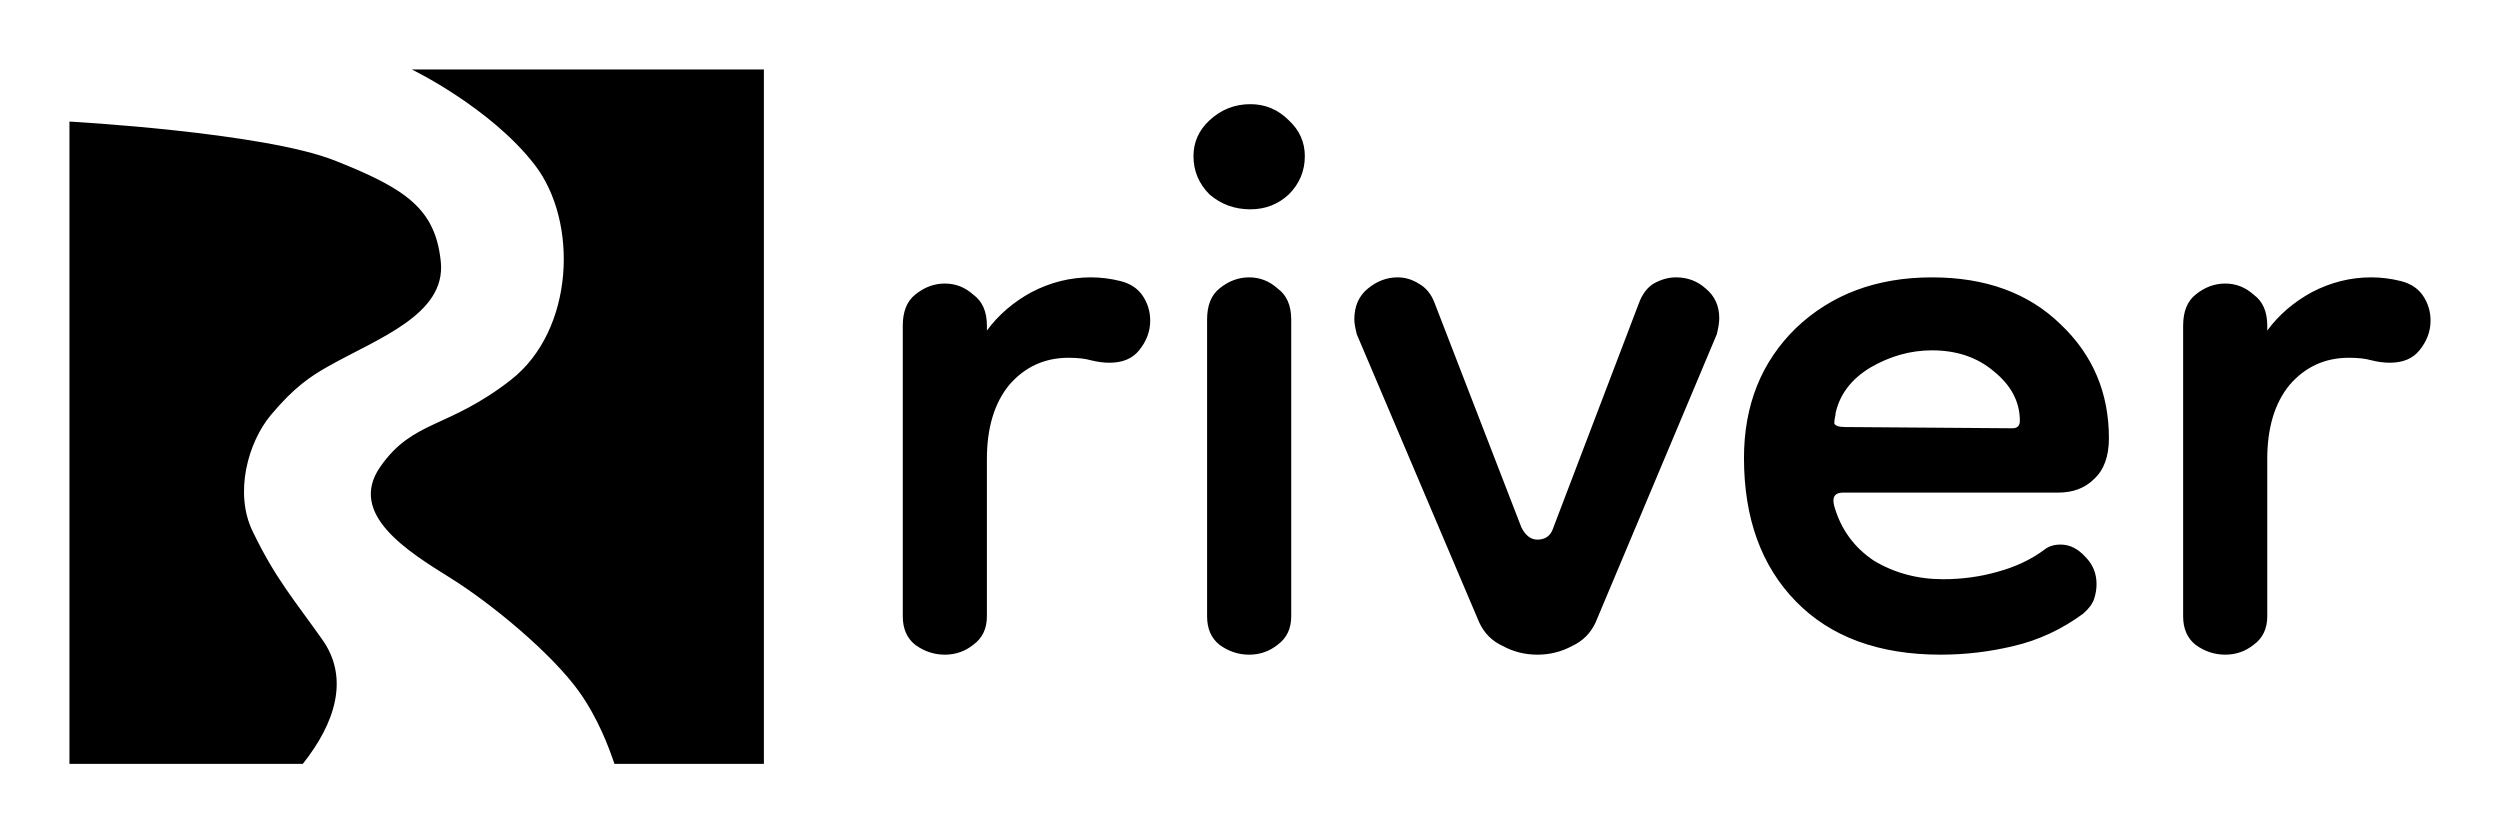
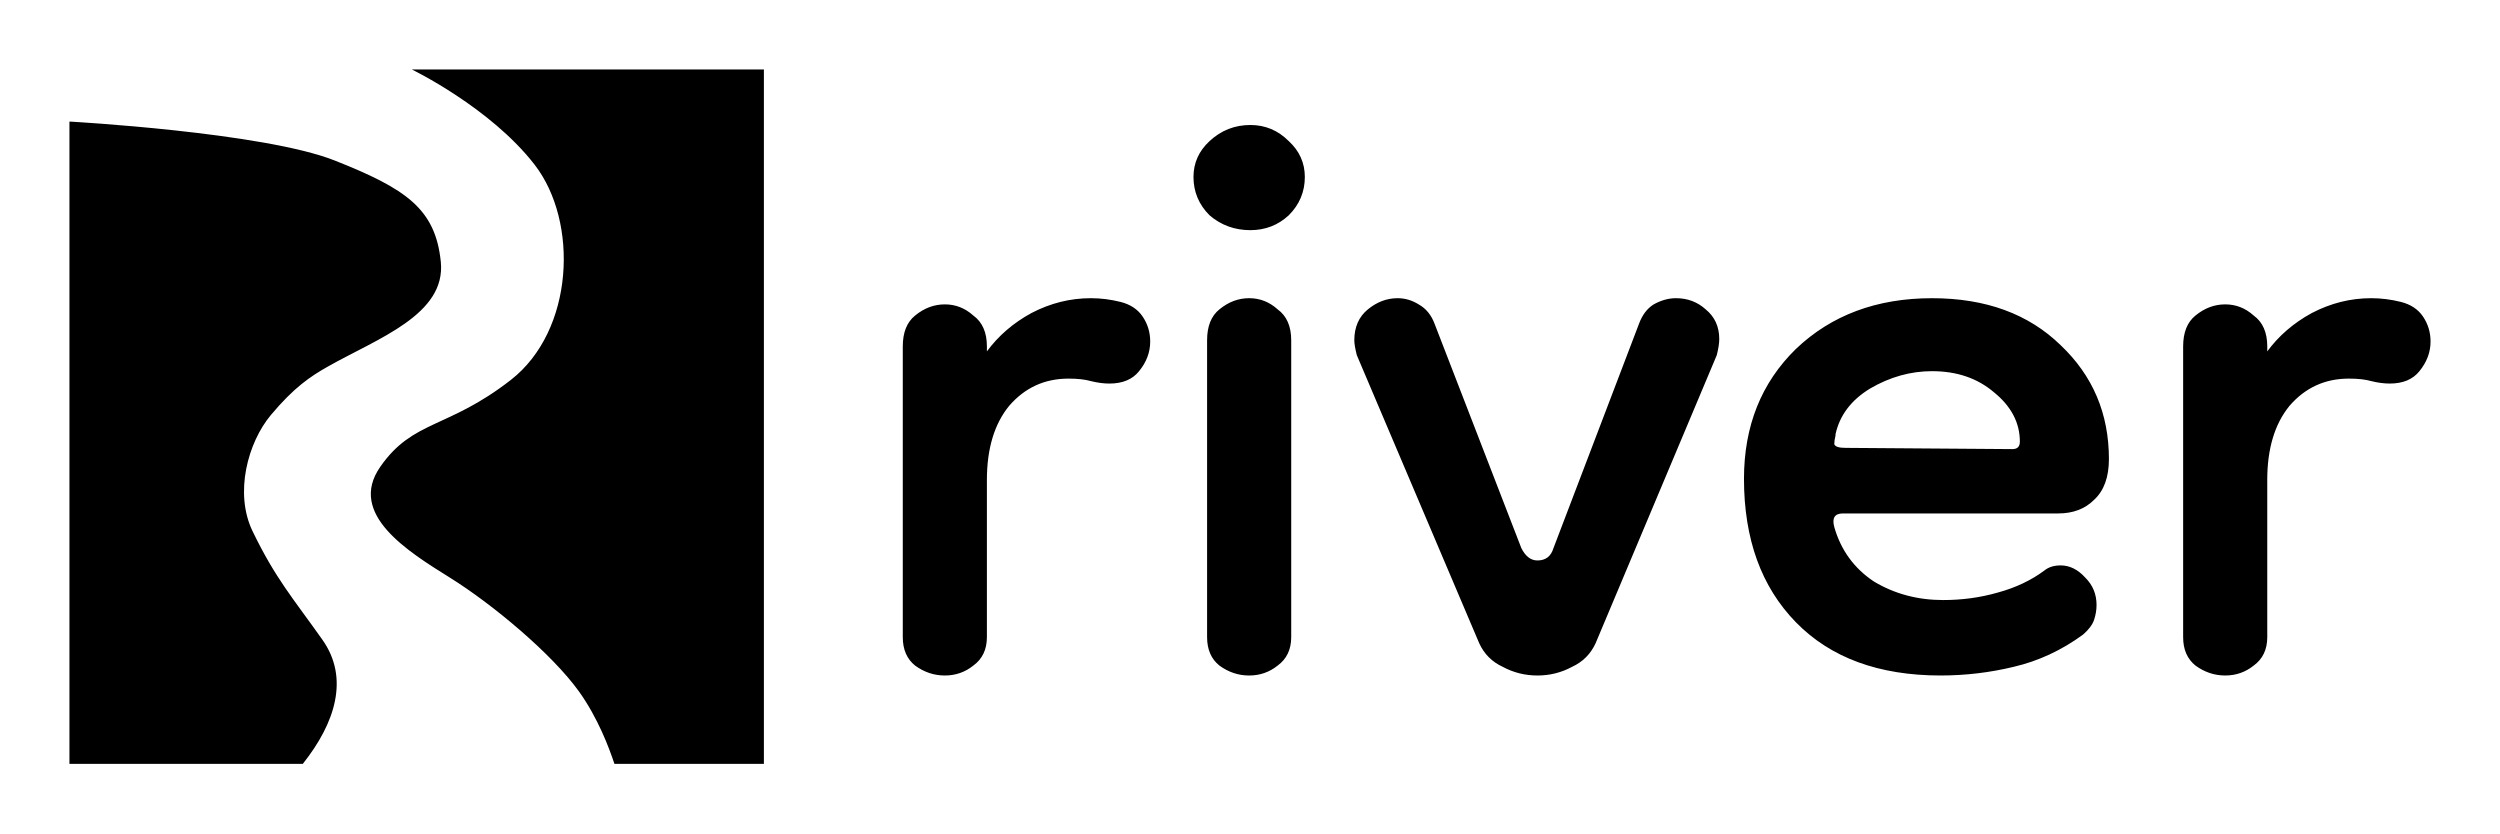
<svg xmlns="http://www.w3.org/2000/svg" viewBox="0 0 360 120">
-   <path d="M59.29 10s11.268 5.436 17.676 13.69c6.408 8.253 5.704 23.923-3.403 31.018s-14.078 5.716-18.811 12.521c-4.734 6.805 3.992 12.184 10.064 15.97 6.072 3.785 14.698 10.964 18.593 16.425 2.676 3.753 4.284 8 5.07 10.376H110V10ZM10 17.505V110h33.6c4.678-5.879 6.736-12.343 2.832-17.87-4.197-5.94-6.741-8.77-10.06-15.633-2.655-5.492-.685-12.778 2.645-16.748 3.329-3.97 5.674-5.539 8.187-6.96 7.177-4.06 17.05-7.47 16.272-15.1-.778-7.629-5.004-10.508-15.275-14.574C37.93 19.048 10 17.505 10 17.505m132.113 48.621v22.623c0 1.782-.653 3.148-1.959 4.098-1.188.95-2.554 1.426-4.098 1.426s-2.969-.475-4.276-1.426C130.594 91.896 130 90.53 130 88.748V46.887c0-2.019.594-3.503 1.782-4.454 1.305-1.068 2.73-1.603 4.275-1.603 1.544 0 2.909.534 4.098 1.603 1.306.95 1.959 2.435 1.959 4.454v.713c1.662-2.256 3.8-4.097 6.413-5.522q4.098-2.138 8.55-2.138c1.426 0 2.851.178 4.276.535s2.494 1.069 3.207 2.137c.713 1.069 1.069 2.257 1.069 3.563 0 1.544-.535 2.969-1.604 4.276-.95 1.188-2.375 1.782-4.276 1.782-.831 0-1.722-.119-2.672-.357-.831-.238-1.9-.356-3.207-.356-3.444 0-6.294 1.306-8.55 3.919-2.138 2.613-3.207 6.176-3.207 10.689m37.765 28.146c-1.544 0-2.969-.475-4.275-1.426-1.188-.95-1.782-2.316-1.782-4.098V45.996c0-2.019.594-3.503 1.782-4.453 1.305-1.069 2.73-1.604 4.275-1.604 1.544 0 2.909.535 4.098 1.604 1.306.95 1.959 2.434 1.959 4.453v42.753c0 1.782-.653 3.148-1.959 4.098-1.188.95-2.554 1.426-4.098 1.426m.178-64.13c-2.256 0-4.216-.712-5.878-2.137-1.544-1.544-2.316-3.384-2.316-5.522 0-2.019.772-3.741 2.316-5.167C175.841 15.772 177.8 15 180.057 15c2.138 0 3.978.772 5.522 2.316 1.544 1.426 2.317 3.148 2.317 5.167 0 2.138-.772 3.978-2.317 5.522-1.544 1.425-3.384 2.137-5.522 2.137m41.327 64.13c-1.781 0-3.443-.416-4.987-1.247-1.544-.713-2.672-1.841-3.384-3.385l-17.636-41.506c-.238-.95-.356-1.662-.356-2.137 0-1.9.653-3.384 1.96-4.453 1.306-1.069 2.731-1.604 4.275-1.604 1.069 0 2.079.297 3.028.891 1.069.594 1.841 1.544 2.317 2.849l12.47 32.244c.594 1.187 1.366 1.781 2.316 1.781 1.188 0 1.96-.594 2.316-1.782l12.291-32.242c.475-1.307 1.188-2.257 2.137-2.85 1.069-.594 2.138-.891 3.207-.891 1.663 0 3.088.535 4.276 1.604 1.306 1.068 1.959 2.493 1.959 4.275 0 .594-.118 1.366-.355 2.316l-17.457 41.506c-.714 1.544-1.842 2.672-3.386 3.385-1.544.832-3.206 1.247-4.987 1.247zm58.073 0c-8.906 0-15.854-2.553-20.842-7.66-4.988-5.106-7.482-11.994-7.482-20.663 0-7.601 2.494-13.836 7.482-18.704 5.107-4.869 11.639-7.304 19.595-7.304 7.719 0 13.894 2.256 18.526 6.769 4.632 4.394 6.948 9.857 6.948 16.389 0 2.612-.713 4.572-2.138 5.878-1.306 1.306-3.028 1.959-5.166 1.959h-30.996c-1.188 0-1.604.653-1.247 1.959.95 3.326 2.85 5.939 5.7 7.839 2.969 1.782 6.295 2.673 9.977 2.673 2.731 0 5.343-.357 7.838-1.07 2.612-.712 4.869-1.781 6.769-3.207.594-.474 1.366-.712 2.316-.712 1.306 0 2.494.594 3.563 1.782 1.068 1.068 1.603 2.375 1.603 3.918 0 .713-.119 1.425-.356 2.137-.238.713-.772 1.426-1.603 2.138-3.087 2.256-6.413 3.799-9.977 4.631-3.443.832-6.946 1.247-10.509 1.247m10.332-32.6q1.069 0 1.069-1.069c0-2.731-1.247-5.106-3.741-7.125-2.375-2.019-5.344-3.028-8.907-3.028-3.087 0-6.056.831-8.907 2.494-2.732 1.662-4.394 3.86-4.989 6.591v.178c-.119.474-.178.89-.178 1.246q.178.535 1.604.535zm36.696 4.454v22.623c0 1.782-.653 3.148-1.959 4.098-1.188.95-2.554 1.426-4.098 1.426s-2.969-.475-4.276-1.426c-1.187-.95-1.781-2.316-1.781-4.098V46.887c0-2.019.594-3.503 1.782-4.454 1.305-1.068 2.73-1.603 4.275-1.603 1.544 0 2.909.534 4.098 1.603 1.306.95 1.959 2.435 1.959 4.454v.713c1.662-2.256 3.8-4.097 6.413-5.522q4.097-2.138 8.55-2.138c1.426 0 2.851.178 4.276.535s2.494 1.069 3.207 2.137C349.644 43.681 350 44.869 350 46.174c0 1.544-.535 2.969-1.604 4.276-.95 1.188-2.375 1.782-4.276 1.782-.831 0-1.722-.119-2.672-.357-.831-.238-1.9-.356-3.207-.356-3.444 0-6.294 1.306-8.55 3.919-2.138 2.613-3.207 6.176-3.207 10.689" />
+   <path d="M59.29 10s11.268 5.436 17.676 13.69c6.408 8.253 5.704 23.923-3.403 31.018s-14.078 5.716-18.811 12.521c-4.734 6.805 3.992 12.184 10.064 15.97 6.072 3.785 14.698 10.964 18.593 16.425 2.676 3.753 4.284 8 5.07 10.376H110V10ZM10 17.505V110h33.6c4.678-5.879 6.736-12.343 2.832-17.87-4.197-5.94-6.741-8.77-10.06-15.633-2.655-5.492-.685-12.778 2.645-16.748 3.329-3.97 5.674-5.539 8.187-6.96 7.177-4.06 17.05-7.47 16.272-15.1-.778-7.629-5.004-10.508-15.275-14.574C37.93 19.048 10 17.505 10 17.505m132.113 51.621v22.623c0 1.782-.653 3.148-1.959 4.098-1.188.95-2.554 1.426-4.098 1.426s-2.969-.475-4.276-1.426C130.594 94.896 130 93.53 130 91.748V49.887c0-2.019.594-3.503 1.782-4.454 1.305-1.068 2.73-1.603 4.275-1.603 1.544 0 2.909.534 4.098 1.603 1.306.95 1.959 2.435 1.959 4.454v.713c1.662-2.256 3.8-4.097 6.413-5.522q4.098-2.138 8.55-2.138c1.426 0 2.851.178 4.276.535s2.494 1.069 3.207 2.137c.713 1.069 1.069 2.257 1.069 3.563 0 1.544-.535 2.969-1.604 4.276-.95 1.188-2.375 1.782-4.276 1.782-.831 0-1.722-.119-2.672-.357-.831-.238-1.9-.356-3.207-.356-3.444 0-6.294 1.306-8.55 3.919-2.138 2.613-3.207 6.176-3.207 10.689m37.765 28.146c-1.544 0-2.969-.475-4.275-1.426-1.188-.95-1.782-2.316-1.782-4.098V48.996c0-2.019.594-3.503 1.782-4.453 1.305-1.069 2.73-1.604 4.275-1.604 1.544 0 2.909.535 4.098 1.604 1.306.95 1.959 2.434 1.959 4.453v42.753c0 1.782-.653 3.148-1.959 4.098-1.188.95-2.554 1.426-4.098 1.426m.178-64.13c-2.256 0-4.216-.712-5.878-2.137-1.544-1.544-2.316-3.384-2.316-5.522 0-2.019.772-3.741 2.316-5.167C175.841 18.772 177.8 18 180.057 18c2.138 0 3.978.772 5.522 2.316 1.544 1.426 2.317 3.148 2.317 5.167 0 2.138-.772 3.978-2.317 5.522-1.544 1.425-3.384 2.137-5.522 2.137m41.327 64.13c-1.781 0-3.443-.416-4.987-1.247-1.544-.713-2.672-1.841-3.384-3.385l-17.636-41.506c-.238-.95-.356-1.662-.356-2.137 0-1.9.653-3.384 1.96-4.453 1.306-1.069 2.731-1.604 4.275-1.604 1.069 0 2.079.297 3.028.891 1.069.594 1.841 1.544 2.317 2.849l12.47 32.244c.594 1.187 1.366 1.781 2.316 1.781 1.188 0 1.96-.594 2.316-1.782l12.291-32.242c.475-1.307 1.188-2.257 2.137-2.85 1.069-.594 2.138-.891 3.207-.891 1.663 0 3.088.535 4.276 1.604 1.306 1.068 1.959 2.493 1.959 4.275 0 .594-.118 1.366-.355 2.316l-17.457 41.506c-.714 1.544-1.842 2.672-3.386 3.385-1.544.832-3.206 1.247-4.987 1.247zm58.073 0c-8.906 0-15.854-2.553-20.842-7.66-4.988-5.106-7.482-11.994-7.482-20.663 0-7.601 2.494-13.836 7.482-18.704 5.107-4.869 11.639-7.304 19.595-7.304 7.719 0 13.894 2.256 18.526 6.769 4.632 4.394 6.948 9.857 6.948 16.389 0 2.612-.713 4.572-2.138 5.878-1.306 1.306-3.028 1.959-5.166 1.959h-30.996c-1.188 0-1.604.653-1.247 1.959.95 3.326 2.85 5.939 5.7 7.839 2.969 1.782 6.295 2.673 9.977 2.673 2.731 0 5.343-.357 7.838-1.07 2.612-.712 4.869-1.781 6.769-3.207.594-.474 1.366-.712 2.316-.712 1.306 0 2.494.594 3.563 1.782 1.068 1.068 1.603 2.375 1.603 3.918 0 .713-.119 1.425-.356 2.137-.238.713-.772 1.426-1.603 2.138-3.087 2.256-6.413 3.799-9.977 4.631-3.443.832-6.946 1.247-10.509 1.247m10.332-32.6q1.069 0 1.069-1.069c0-2.731-1.247-5.106-3.741-7.125-2.375-2.019-5.344-3.028-8.907-3.028-3.087 0-6.056.831-8.907 2.494-2.732 1.662-4.394 3.86-4.989 6.591v.178c-.119.474-.178.89-.178 1.246q.178.535 1.604.535zm36.696 4.454v22.623c0 1.782-.653 3.148-1.959 4.098-1.188.95-2.554 1.426-4.098 1.426s-2.969-.475-4.276-1.426c-1.187-.95-1.781-2.316-1.781-4.098V49.887c0-2.019.594-3.503 1.782-4.454 1.305-1.068 2.73-1.603 4.275-1.603 1.544 0 2.909.534 4.098 1.603 1.306.95 1.959 2.435 1.959 4.454v.713c1.662-2.256 3.8-4.097 6.413-5.522q4.097-2.138 8.55-2.138c1.426 0 2.851.178 4.276.535s2.494 1.069 3.207 2.137C349.644 46.681 350 47.869 350 49.174c0 1.544-.535 2.969-1.604 4.276-.95 1.188-2.375 1.782-4.276 1.782-.831 0-1.722-.119-2.672-.357-.831-.238-1.9-.356-3.207-.356-3.444 0-6.294 1.306-8.55 3.919-2.138 2.613-3.207 6.176-3.207 10.689" />
</svg>
